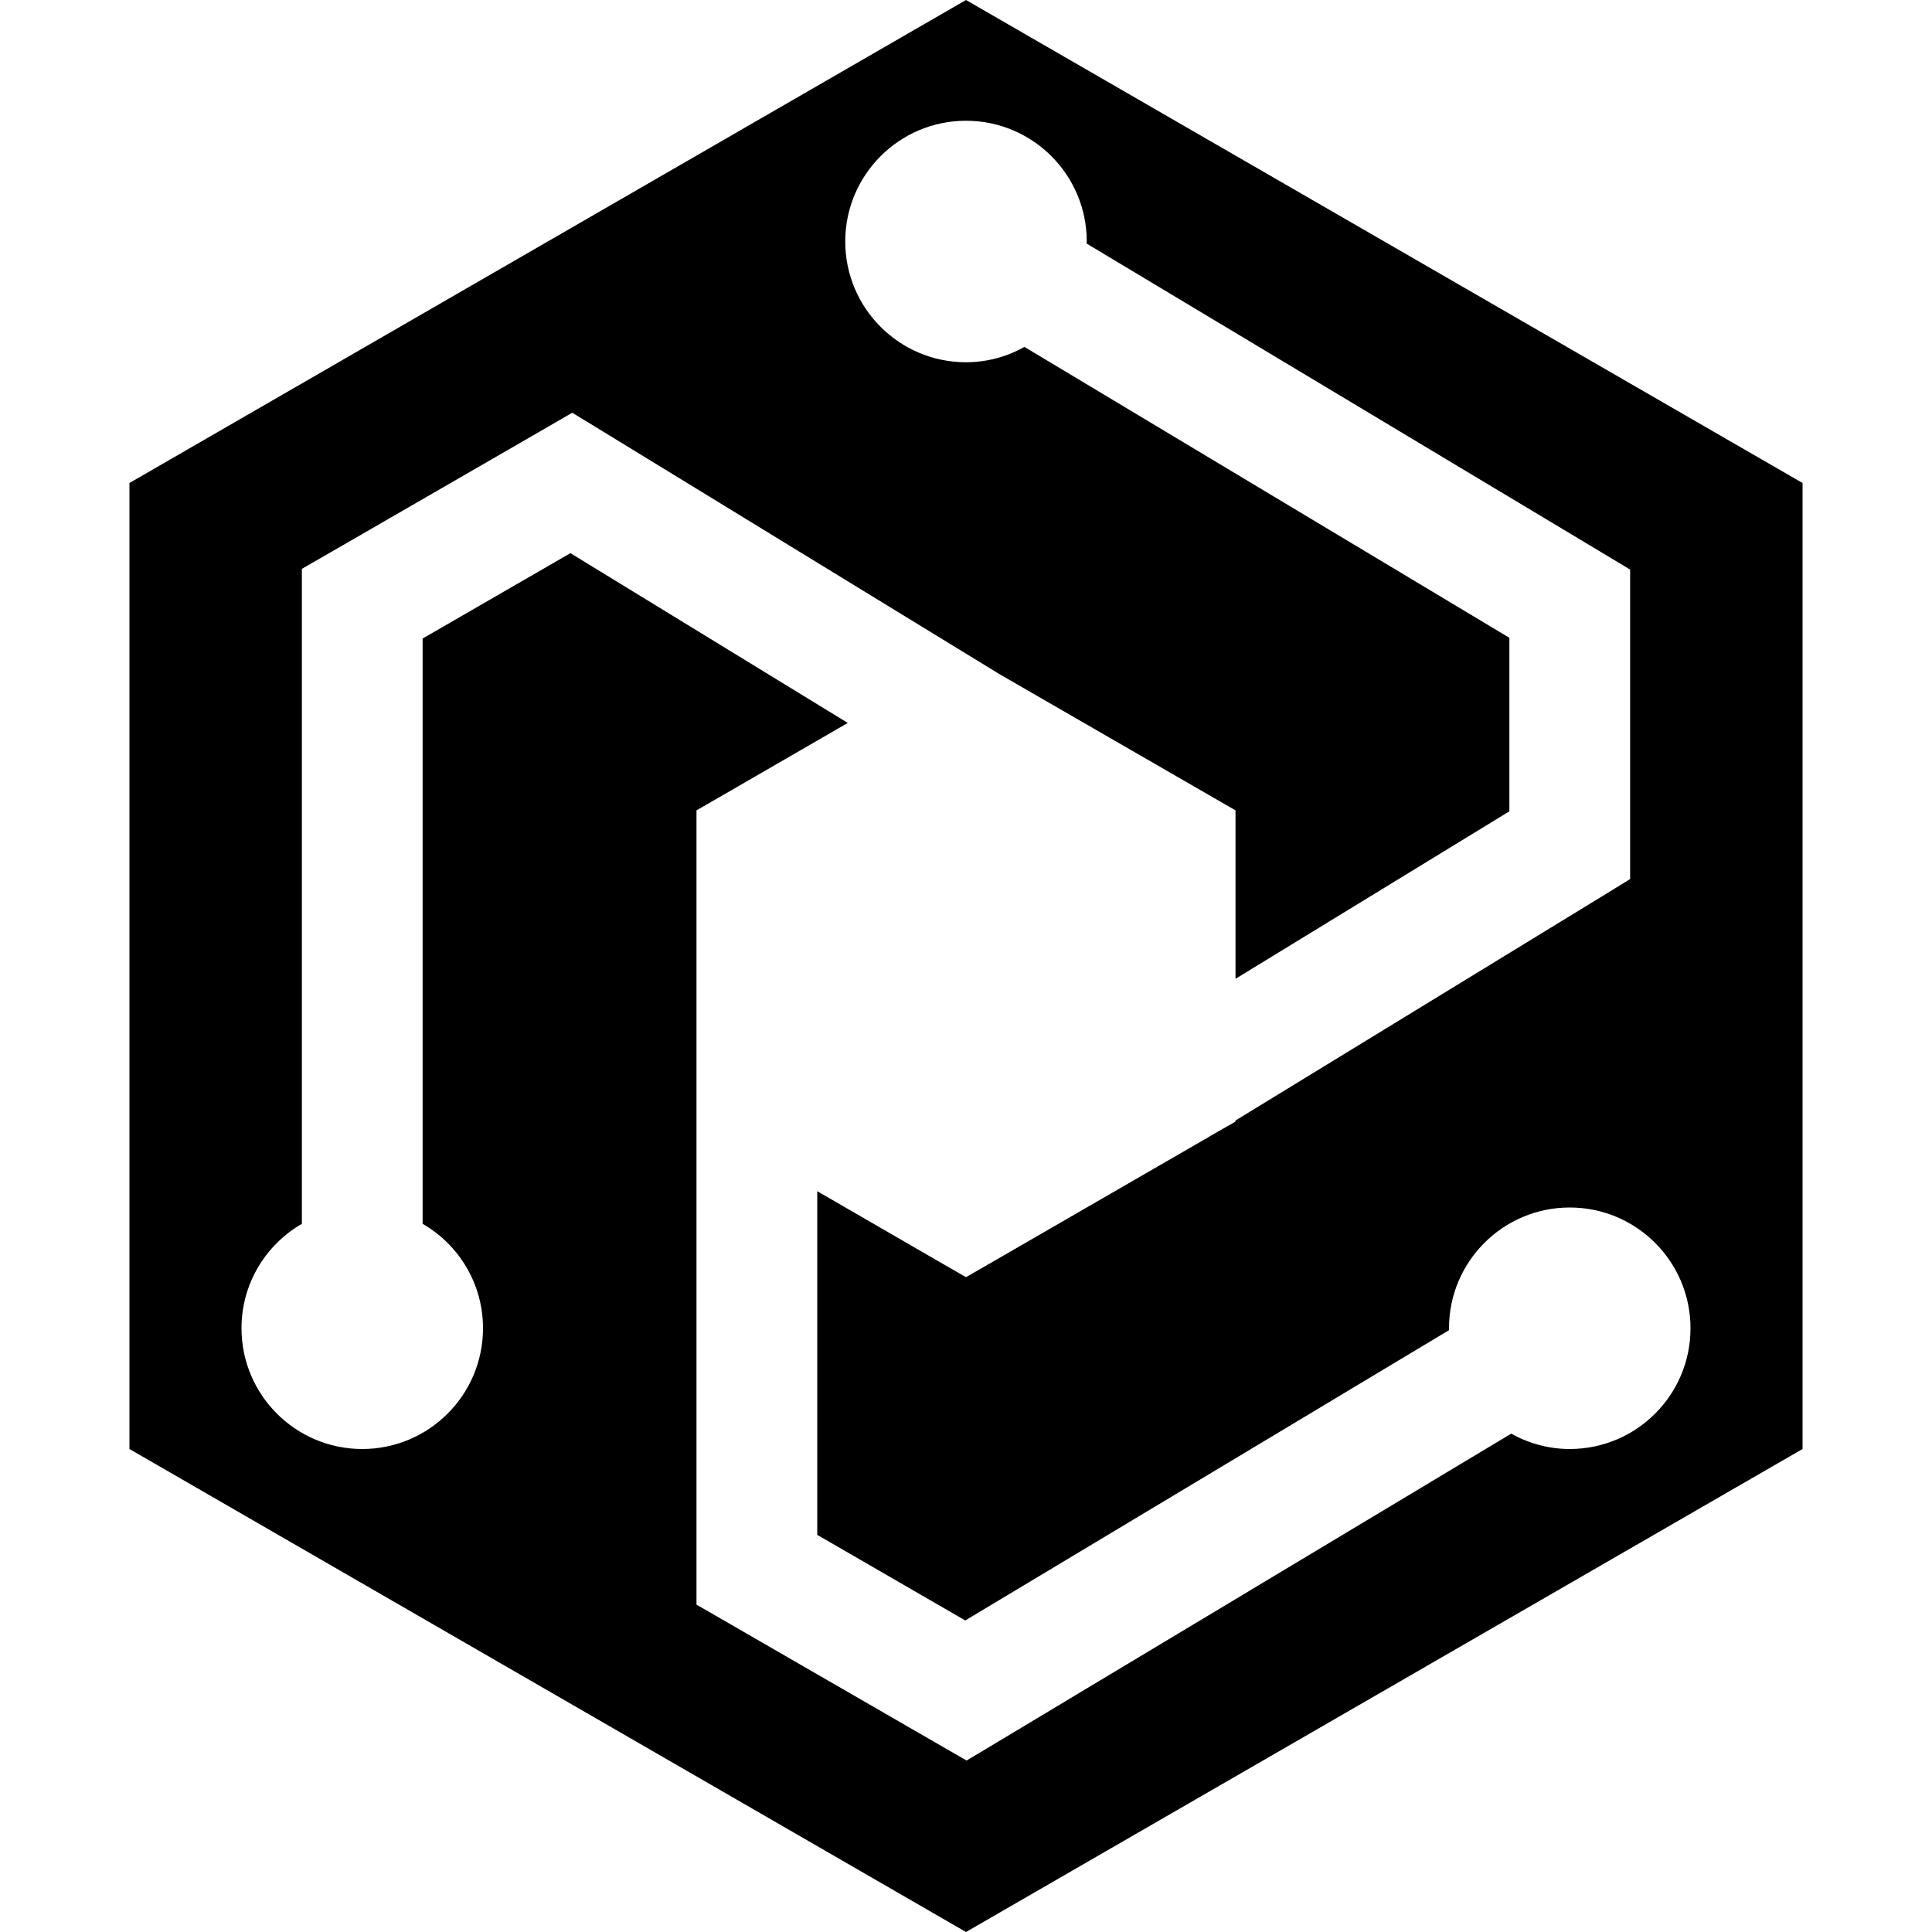
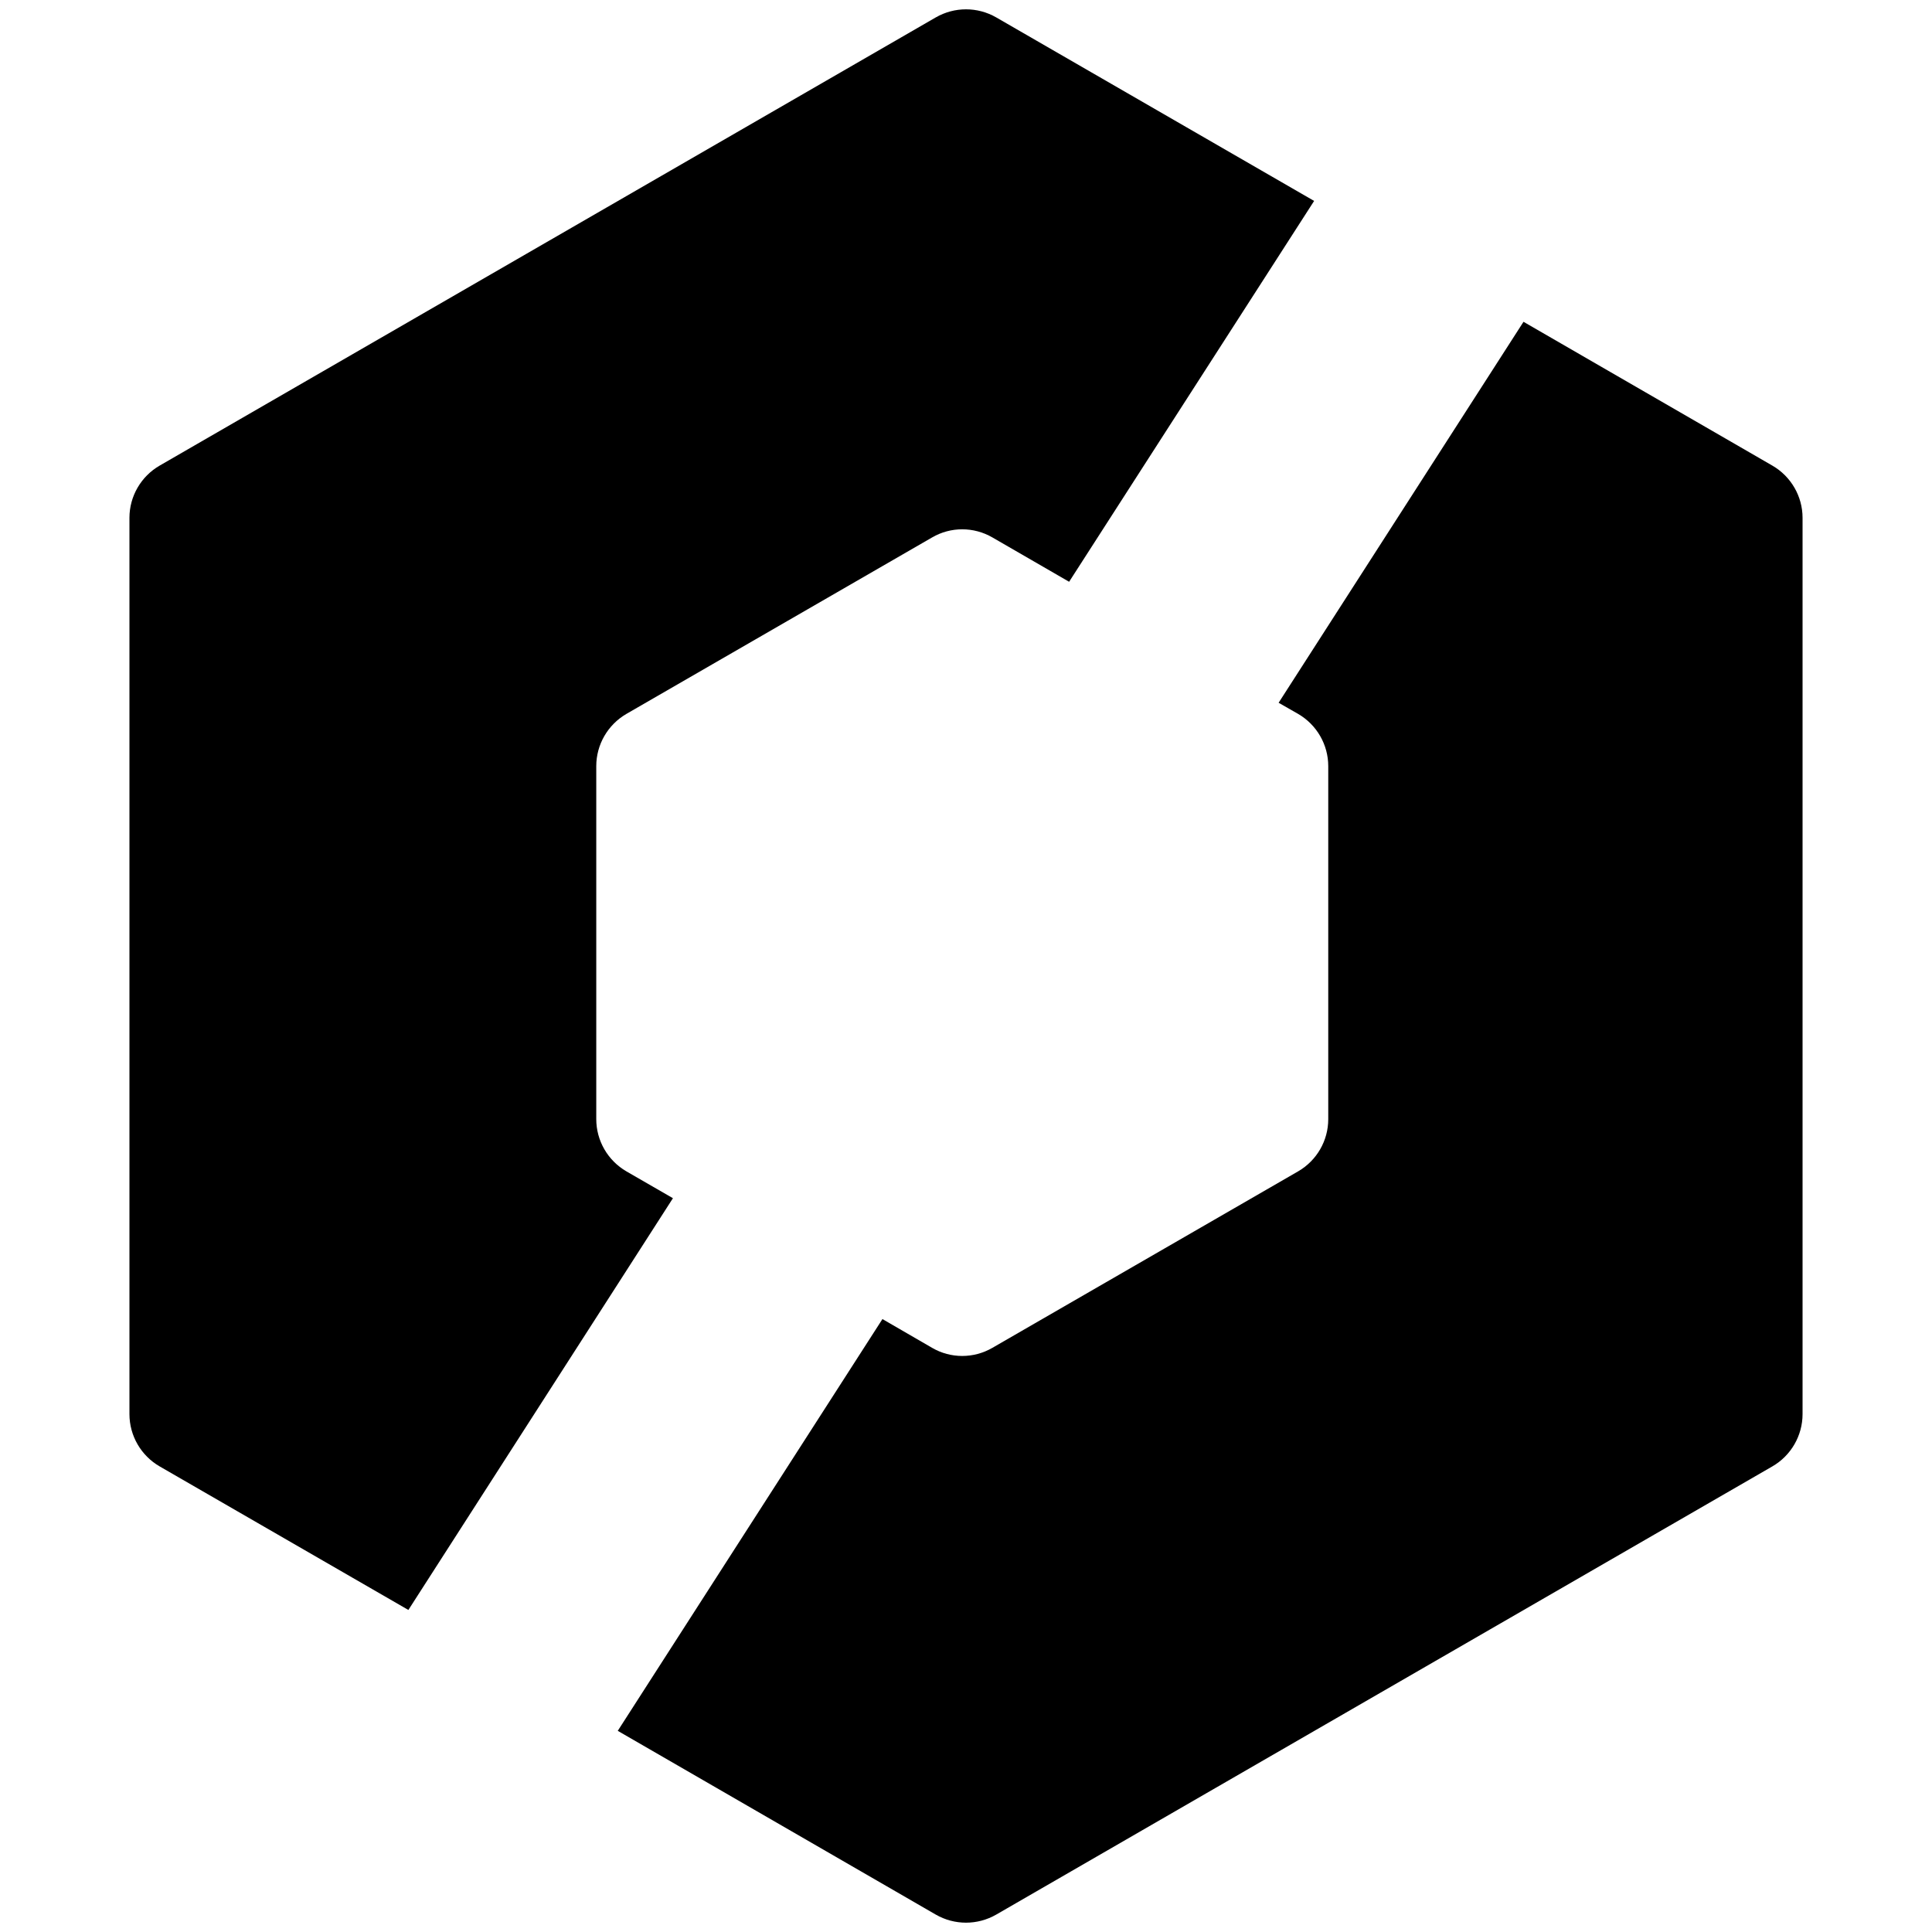
<svg xmlns="http://www.w3.org/2000/svg" width="16" height="16" viewBox="0 0 16 16" fill="none">
-   <path d="M14.928 4V12L8 16L1.072 12V4L8 0L14.928 4ZM8 1C7.448 1 7 1.448 7 2C7 2.552 7.448 3 8 3C8.176 3 8.341 2.953 8.484 2.873L12.5 5.282V6.719L10.232 8.106V6.711L9.982 6.567L8.26 5.573H8.261L4.993 3.573L4.739 3.418L4.482 3.567L2.75 4.567L2.5 4.711V10.135C2.201 10.308 2 10.63 2 11C2 11.552 2.448 12 3 12C3.552 12 4 11.552 4 11C4 10.63 3.799 10.308 3.5 10.135V5.288L4.724 4.581L7.021 5.987L6.018 6.567L5.768 6.711V13.289L6.018 13.433L7.75 14.433L8.005 14.58L8.257 14.429L12.515 11.873C12.659 11.953 12.824 12 13 12C13.552 12 14 11.552 14 11C14 10.448 13.552 10 13 10C12.448 10 12 10.448 12 11C12 11.005 12 11.01 12 11.016L7.994 13.42L6.768 12.711V9.865L7.75 10.433L8 10.577L8.25 10.433L9.981 9.433L9.982 9.434L9.993 9.427L10.016 9.412L10.231 9.289V9.28L13.261 7.427L13.5 7.28V4.717L13.257 4.571L8.999 2.017C8.999 2.011 9 2.006 9 2C9 1.448 8.552 1 8 1Z" fill="black" />
+   <path d="M14.678 3.856C14.832 3.945 14.928 4.11 14.928 4.288V11.711C14.928 11.89 14.832 12.055 14.678 12.144L8.25 15.856C8.095 15.945 7.905 15.945 7.75 15.856L5.116 14.334L7.308 10.924L7.719 11.162C7.873 11.252 8.064 11.252 8.219 11.162L10.75 9.701C10.905 9.611 11 9.447 11 9.268V6.345C11 6.167 10.905 6.002 10.75 5.912L10.589 5.82L12.617 2.665L14.678 3.856Z" fill="black" />
+   <path d="M7.75 0.144C7.905 0.055 8.095 0.055 8.25 0.144L10.883 1.664L8.854 4.818L8.219 4.451C8.064 4.361 7.873 4.361 7.719 4.451L5.188 5.912C5.033 6.002 4.938 6.167 4.938 6.345V9.268C4.938 9.446 5.033 9.611 5.188 9.701L5.573 9.923L3.382 13.333L1.322 12.144C1.168 12.055 1.072 11.89 1.072 11.711V4.288C1.072 4.11 1.168 3.945 1.322 3.856L7.75 0.144Z" fill="black" />
</svg>
